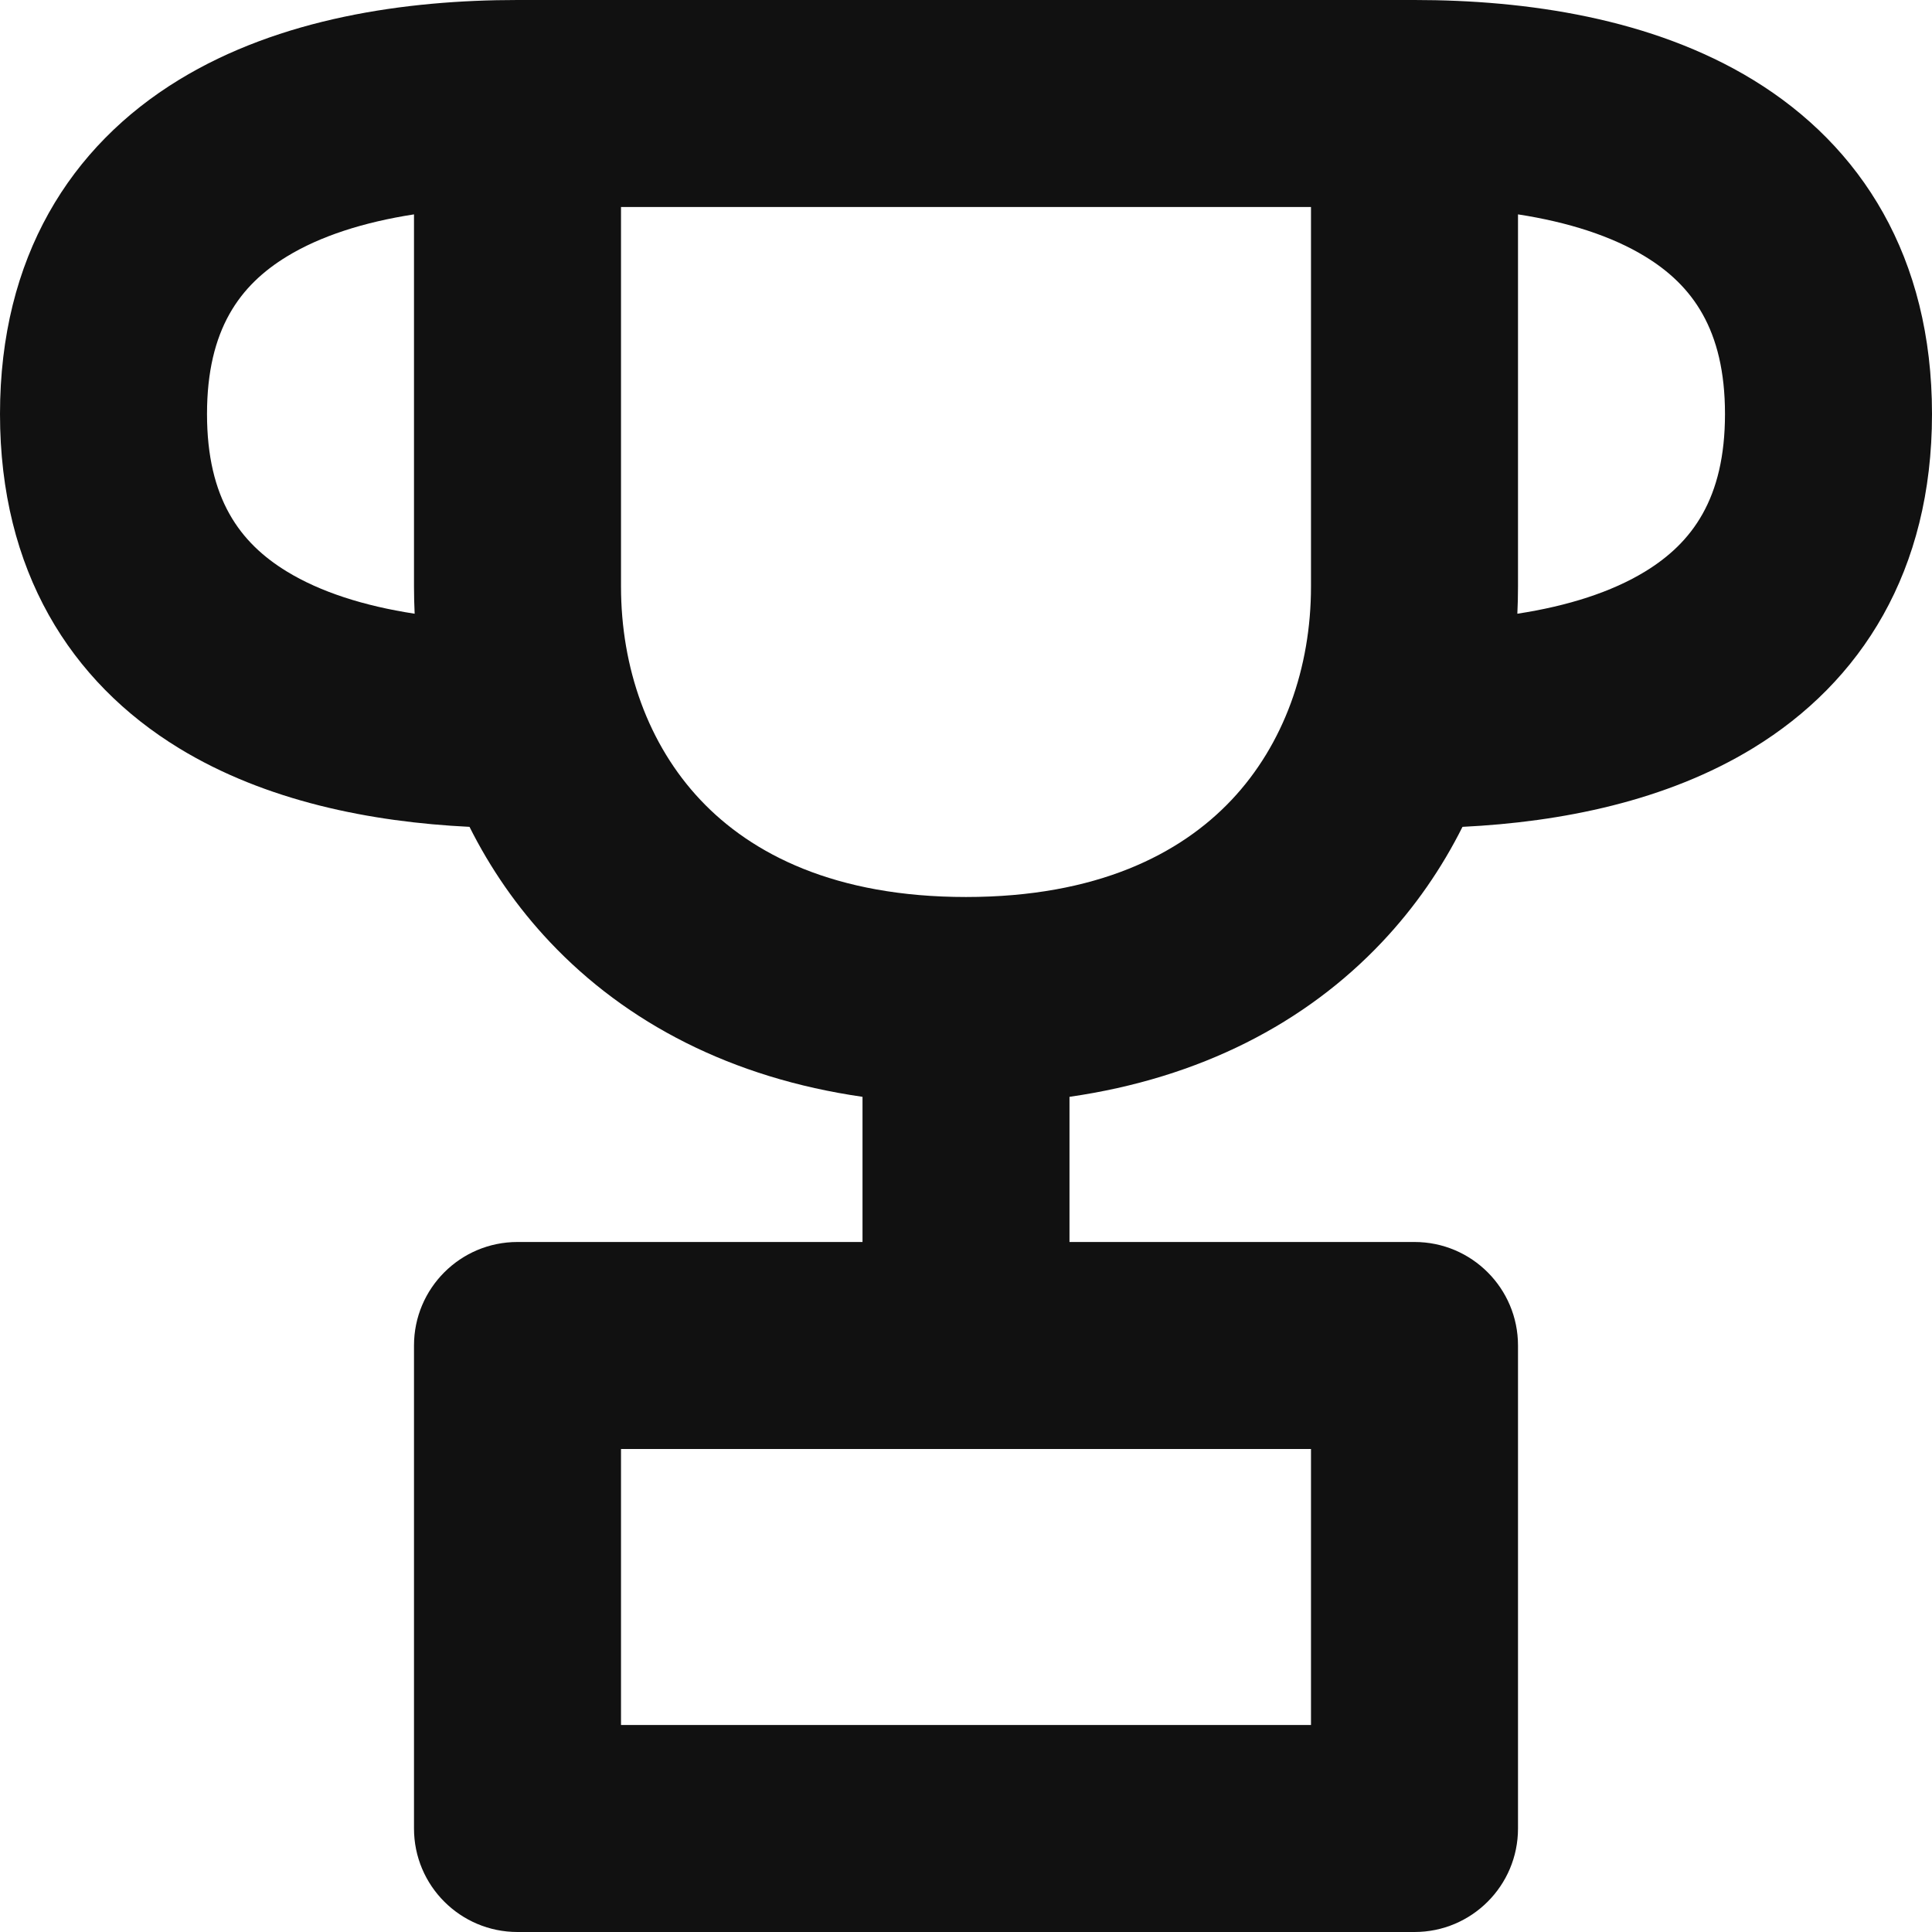
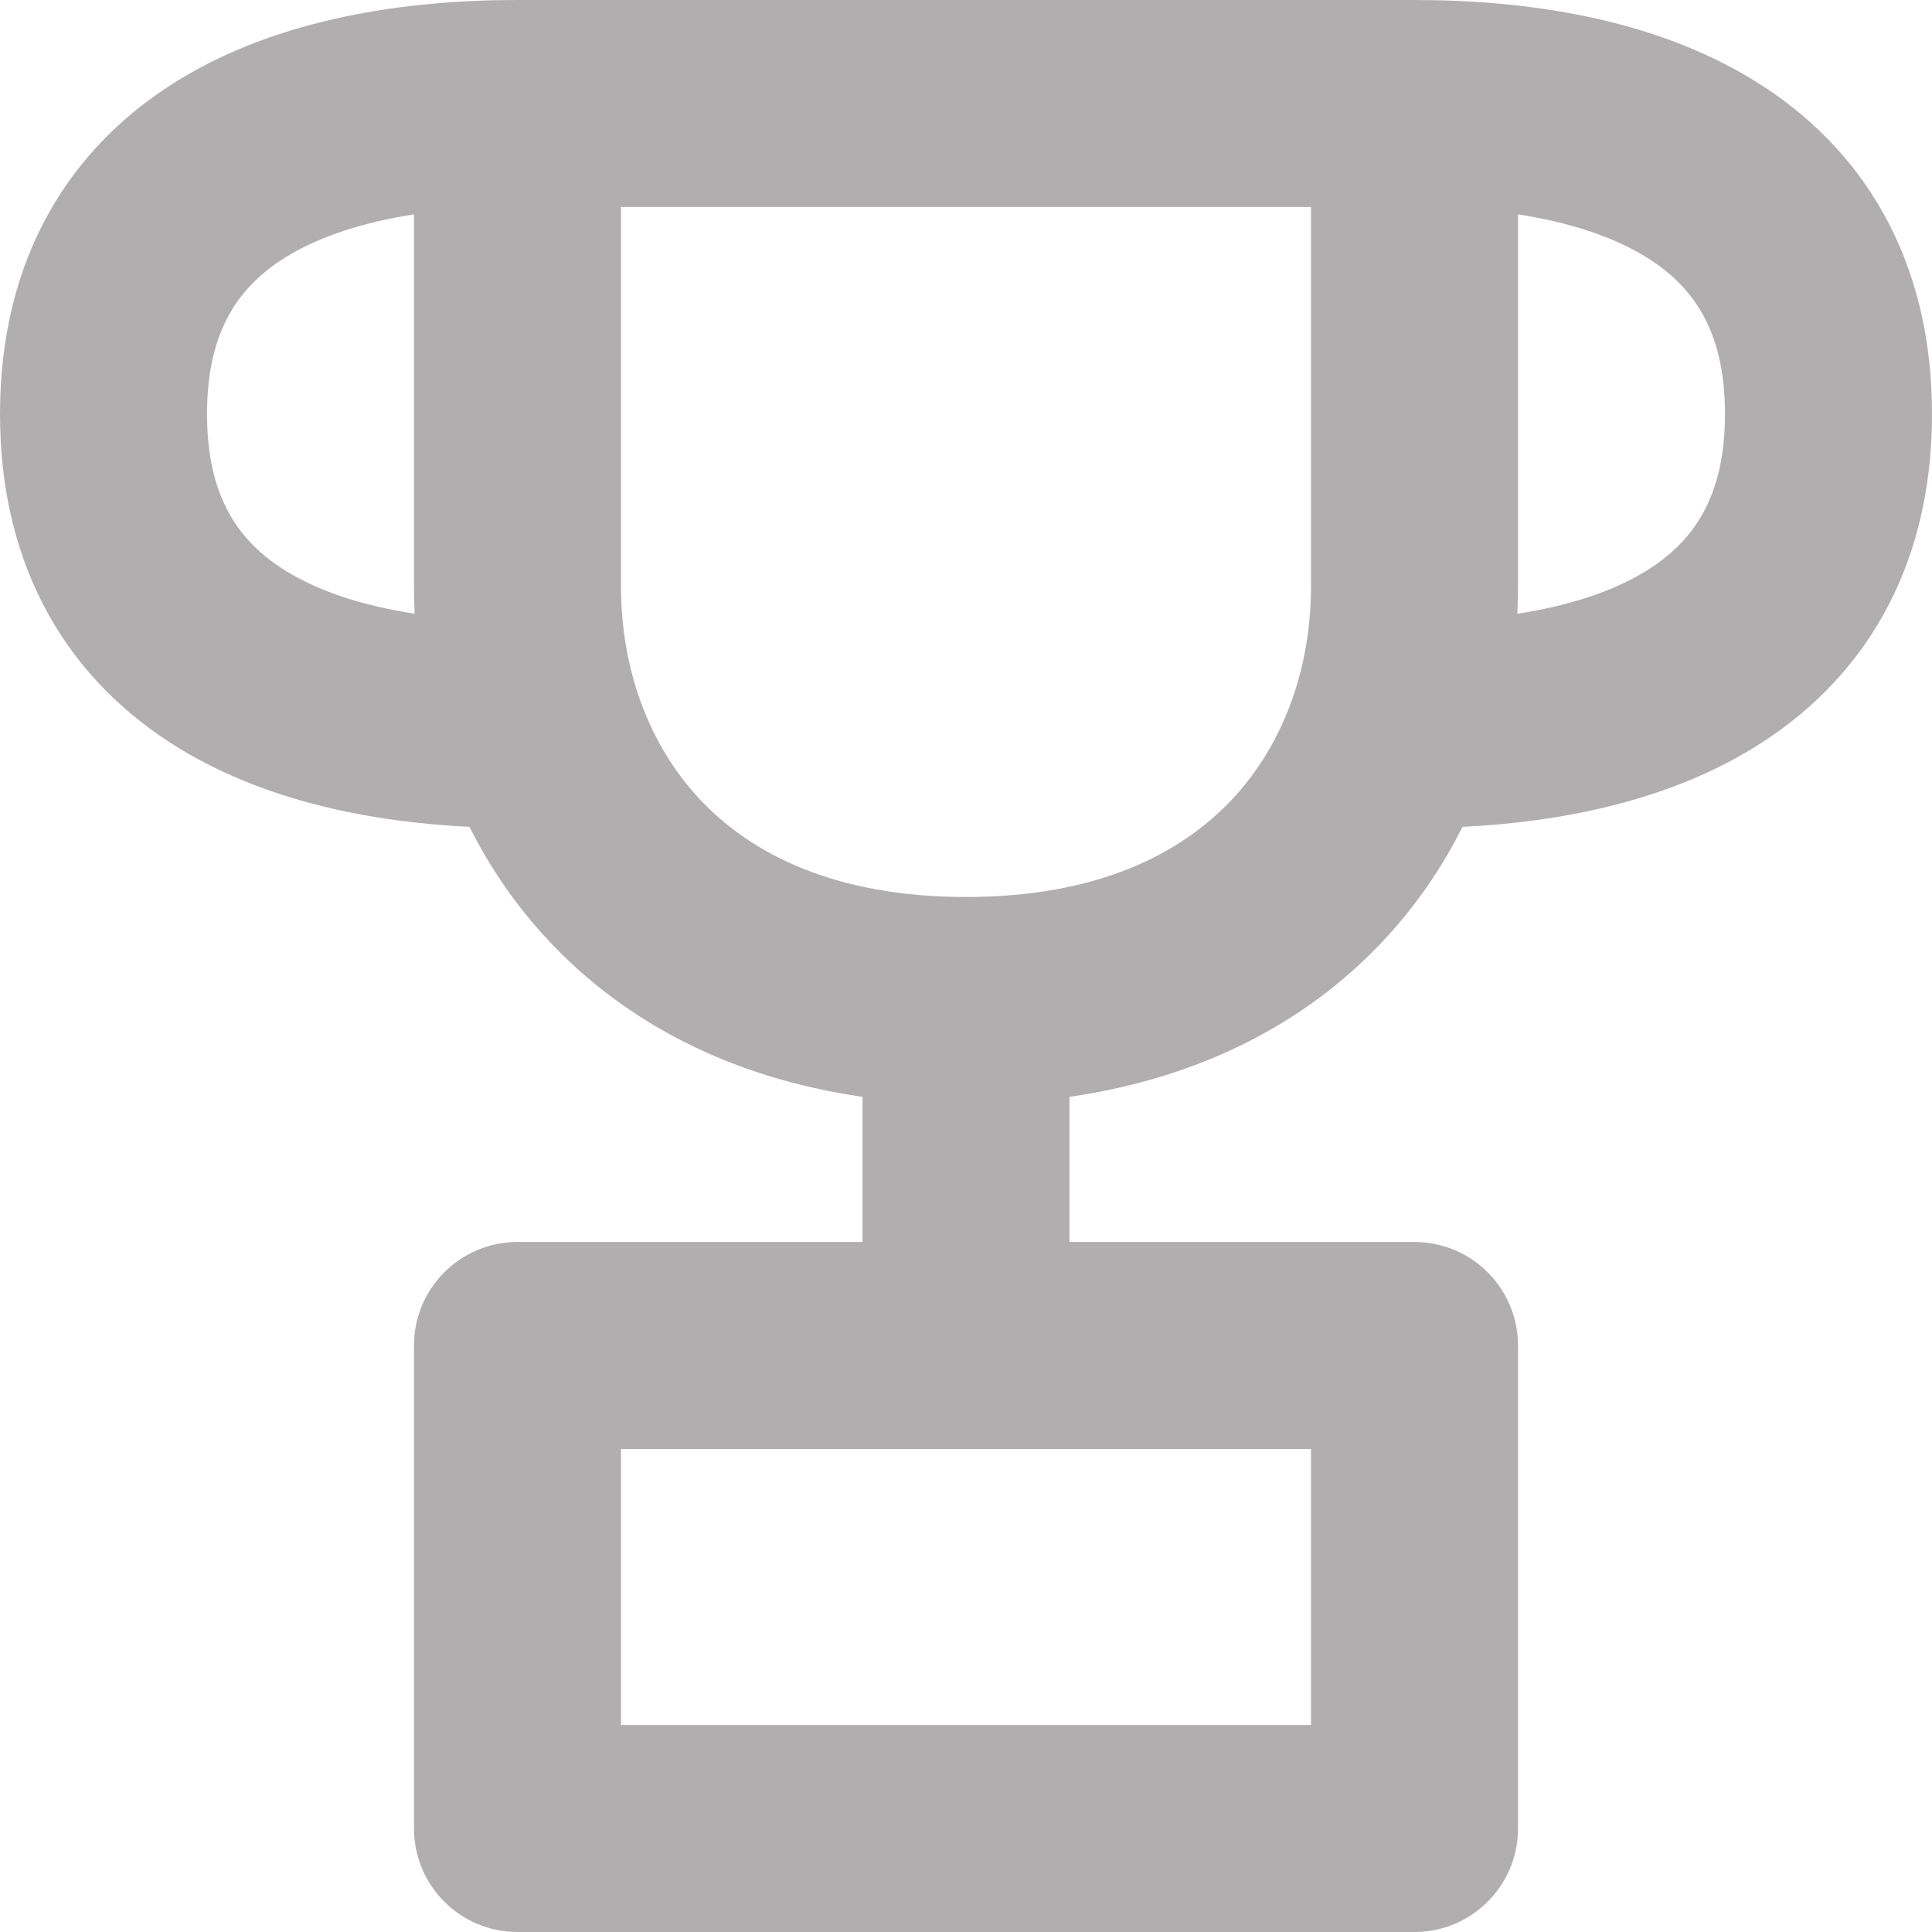
<svg xmlns="http://www.w3.org/2000/svg" width="74" height="74" viewBox="0 0 74 74" fill="none">
-   <path fill-rule="evenodd" clip-rule="evenodd" d="M6.852 3.059C10.722 0.695 15.534 0 19.821 0H54.179C58.466 0 63.278 0.695 67.147 3.059C71.302 5.598 74 9.855 74 15.857C74 21.859 71.302 26.116 67.147 28.655C63.823 30.686 59.803 31.485 56.017 31.67C55.226 33.249 54.203 34.742 52.931 36.088C50.008 39.183 45.977 41.289 40.964 42.011V47.571H54.179C56.368 47.571 58.143 49.346 58.143 51.536V70.036C58.143 72.225 56.368 74 54.179 74H19.821C17.632 74 15.857 72.225 15.857 70.036V51.536C15.857 49.346 17.632 47.571 19.821 47.571H33.036V42.011C28.023 41.289 23.992 39.183 21.069 36.088C19.797 34.742 18.774 33.249 17.983 31.67C14.197 31.485 10.177 30.686 6.852 28.655C2.698 26.116 0 21.859 0 15.857C0 9.855 2.698 5.598 6.852 3.059ZM15.882 23.507C15.866 23.159 15.857 22.811 15.857 22.464V8.211C13.922 8.51 12.26 9.047 10.987 9.825C9.195 10.919 7.929 12.609 7.929 15.857C7.929 19.105 9.195 20.795 10.987 21.89C12.265 22.671 13.937 23.209 15.882 23.507ZM23.786 7.929V22.464C23.786 25.575 24.822 28.515 26.833 30.644C28.791 32.717 31.987 34.357 37 34.357C42.013 34.357 45.209 32.717 47.167 30.644C49.178 28.515 50.214 25.575 50.214 22.464V7.929H23.786ZM58.143 8.211V22.464C58.143 22.811 58.135 23.159 58.118 23.507C60.063 23.209 61.735 22.671 63.013 21.89C64.805 20.795 66.071 19.105 66.071 15.857C66.071 12.609 64.805 10.919 63.013 9.825C61.74 9.047 60.078 8.51 58.143 8.211ZM23.786 55.5V66.071H50.214V55.5H23.786Z" fill="#111111" />
+   <path fill-rule="evenodd" clip-rule="evenodd" d="M6.852 3.059C10.722 0.695 15.534 0 19.821 0H54.179C58.466 0 63.278 0.695 67.147 3.059C71.302 5.598 74 9.855 74 15.857C74 21.859 71.302 26.116 67.147 28.655C63.823 30.686 59.803 31.485 56.017 31.67C55.226 33.249 54.203 34.742 52.931 36.088C50.008 39.183 45.977 41.289 40.964 42.011V47.571H54.179C56.368 47.571 58.143 49.346 58.143 51.536V70.036C58.143 72.225 56.368 74 54.179 74H19.821C17.632 74 15.857 72.225 15.857 70.036V51.536C15.857 49.346 17.632 47.571 19.821 47.571H33.036V42.011C28.023 41.289 23.992 39.183 21.069 36.088C19.797 34.742 18.774 33.249 17.983 31.67C14.197 31.485 10.177 30.686 6.852 28.655C2.698 26.116 0 21.859 0 15.857C0 9.855 2.698 5.598 6.852 3.059ZM15.882 23.507C15.866 23.159 15.857 22.811 15.857 22.464V8.211C13.922 8.51 12.26 9.047 10.987 9.825C9.195 10.919 7.929 12.609 7.929 15.857C7.929 19.105 9.195 20.795 10.987 21.89C12.265 22.671 13.937 23.209 15.882 23.507ZM23.786 7.929V22.464C23.786 25.575 24.822 28.515 26.833 30.644C28.791 32.717 31.987 34.357 37 34.357C42.013 34.357 45.209 32.717 47.167 30.644C49.178 28.515 50.214 25.575 50.214 22.464V7.929H23.786ZM58.143 8.211V22.464C58.143 22.811 58.135 23.159 58.118 23.507C60.063 23.209 61.735 22.671 63.013 21.89C64.805 20.795 66.071 19.105 66.071 15.857C66.071 12.609 64.805 10.919 63.013 9.825C61.74 9.047 60.078 8.51 58.143 8.211ZM23.786 55.5V66.071H50.214V55.5H23.786Z" fill="#B1AEAF" />
</svg>
